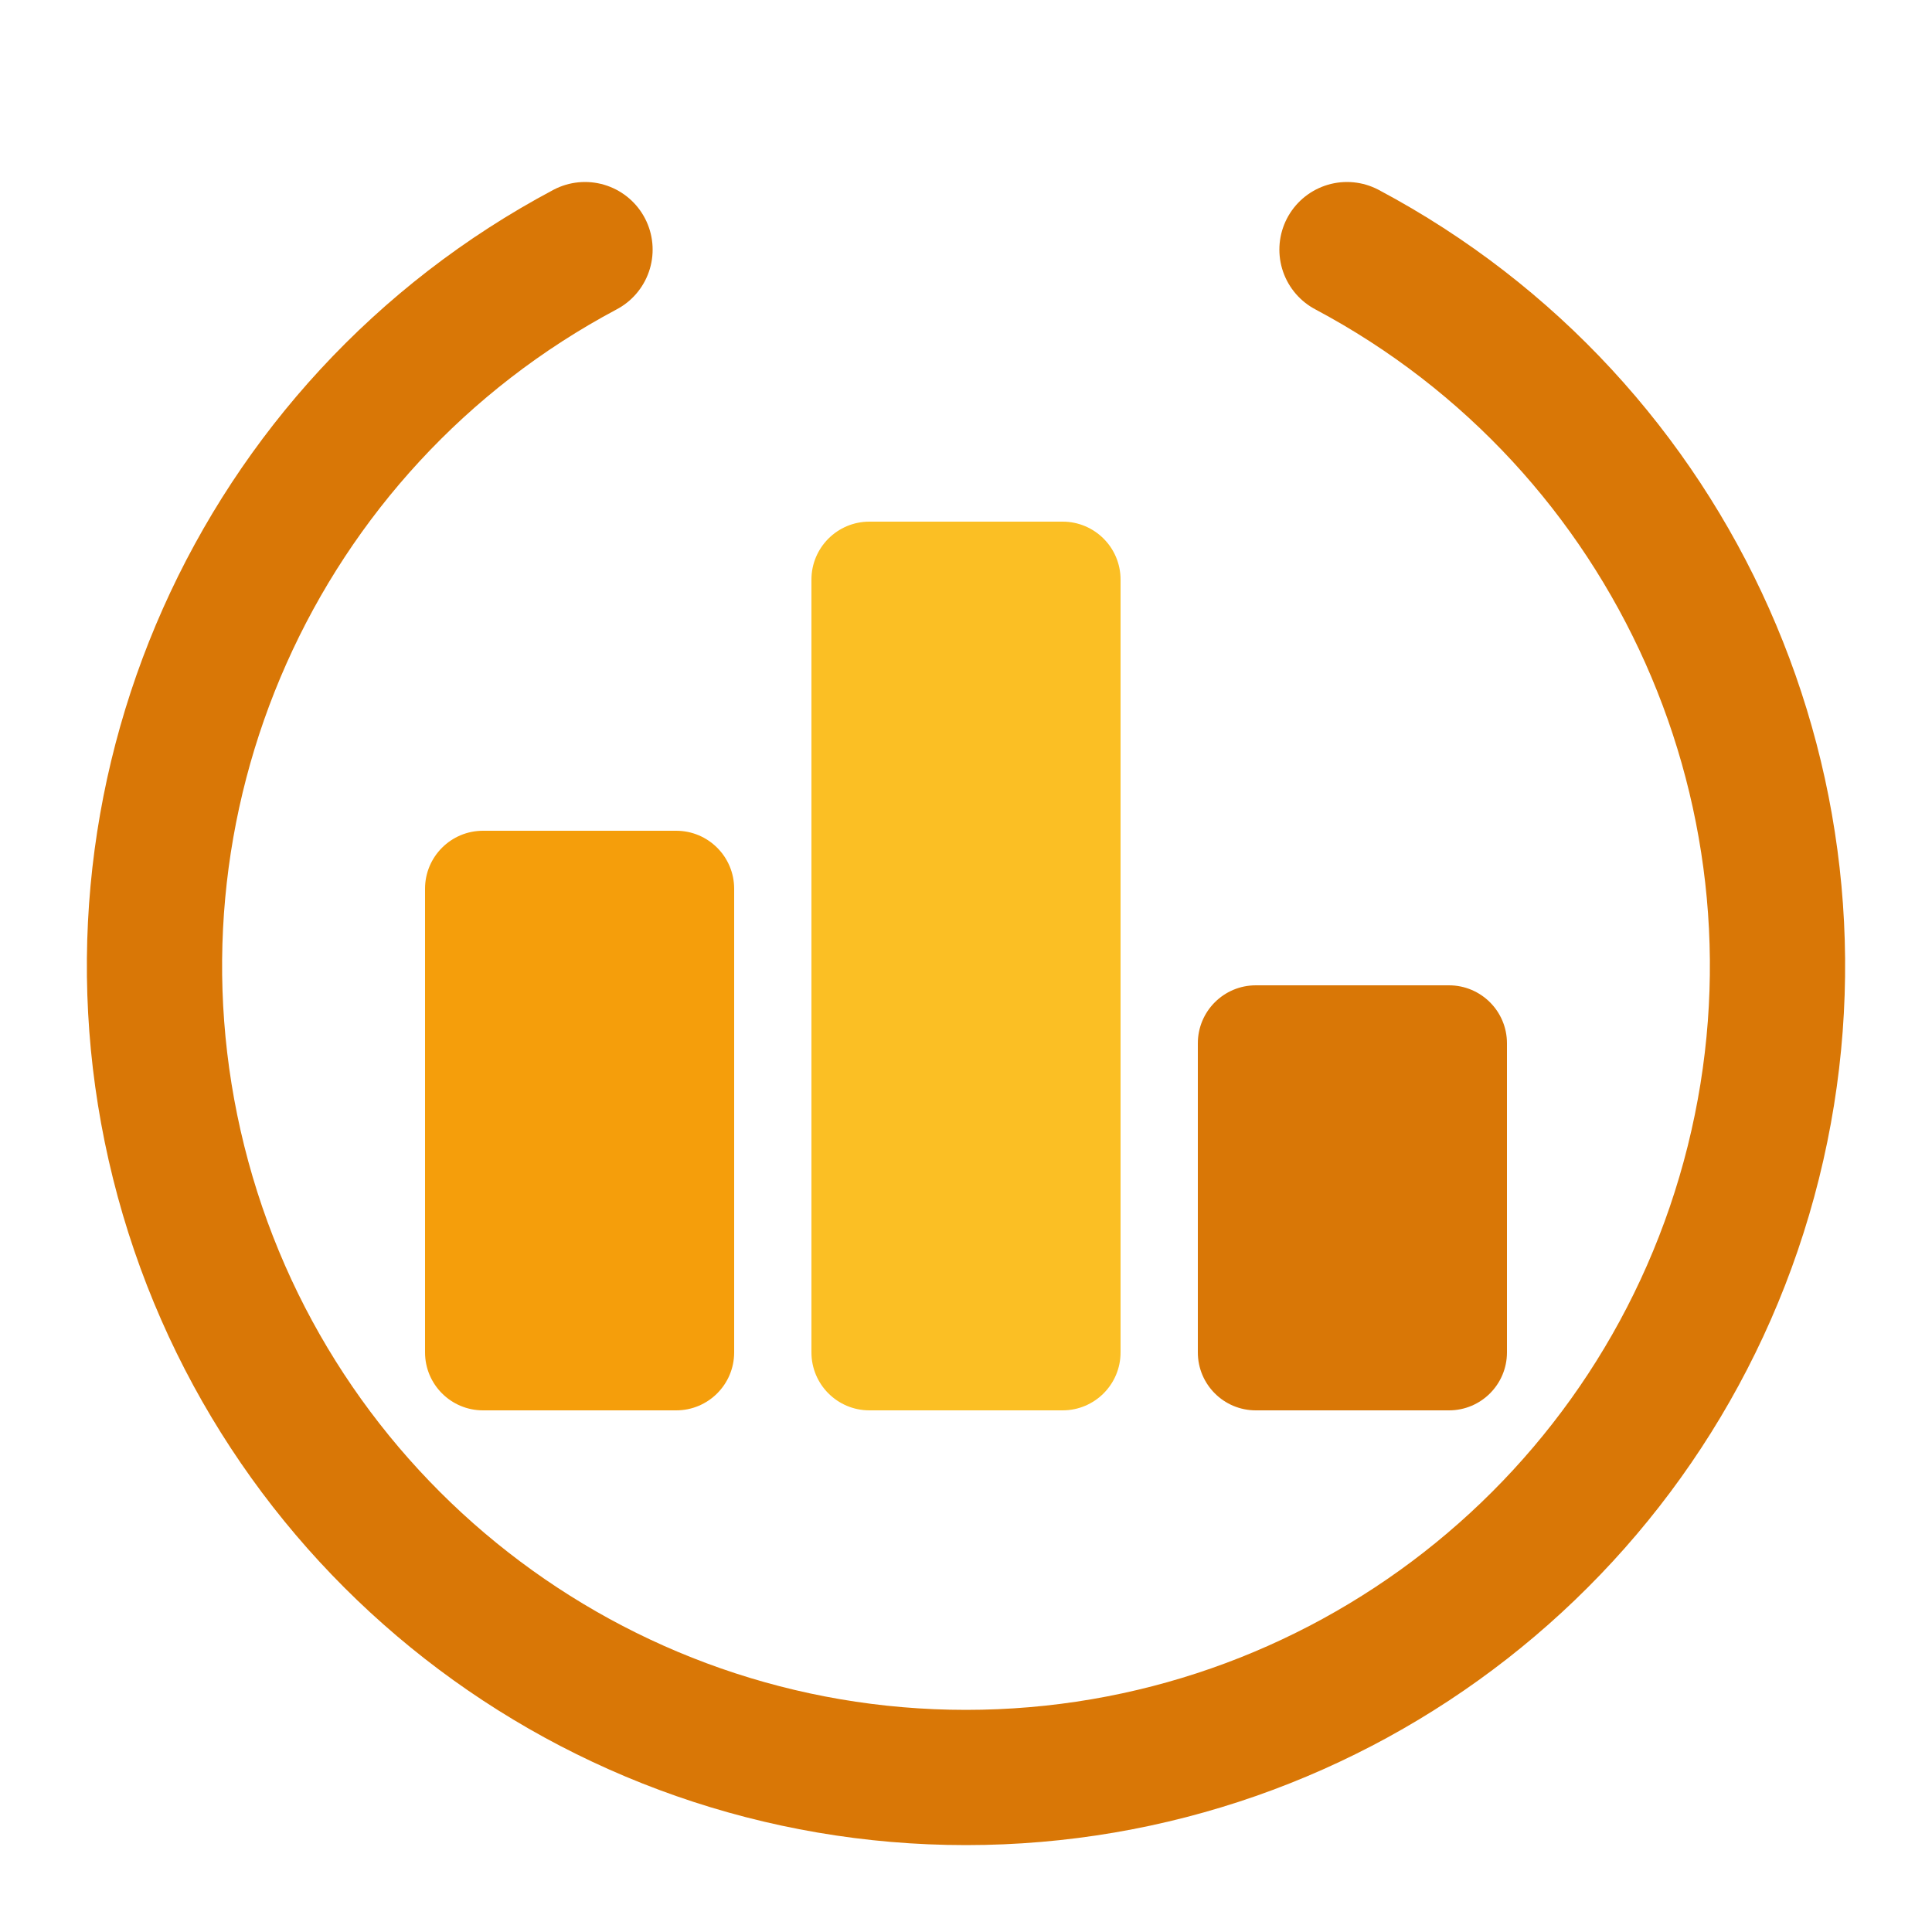
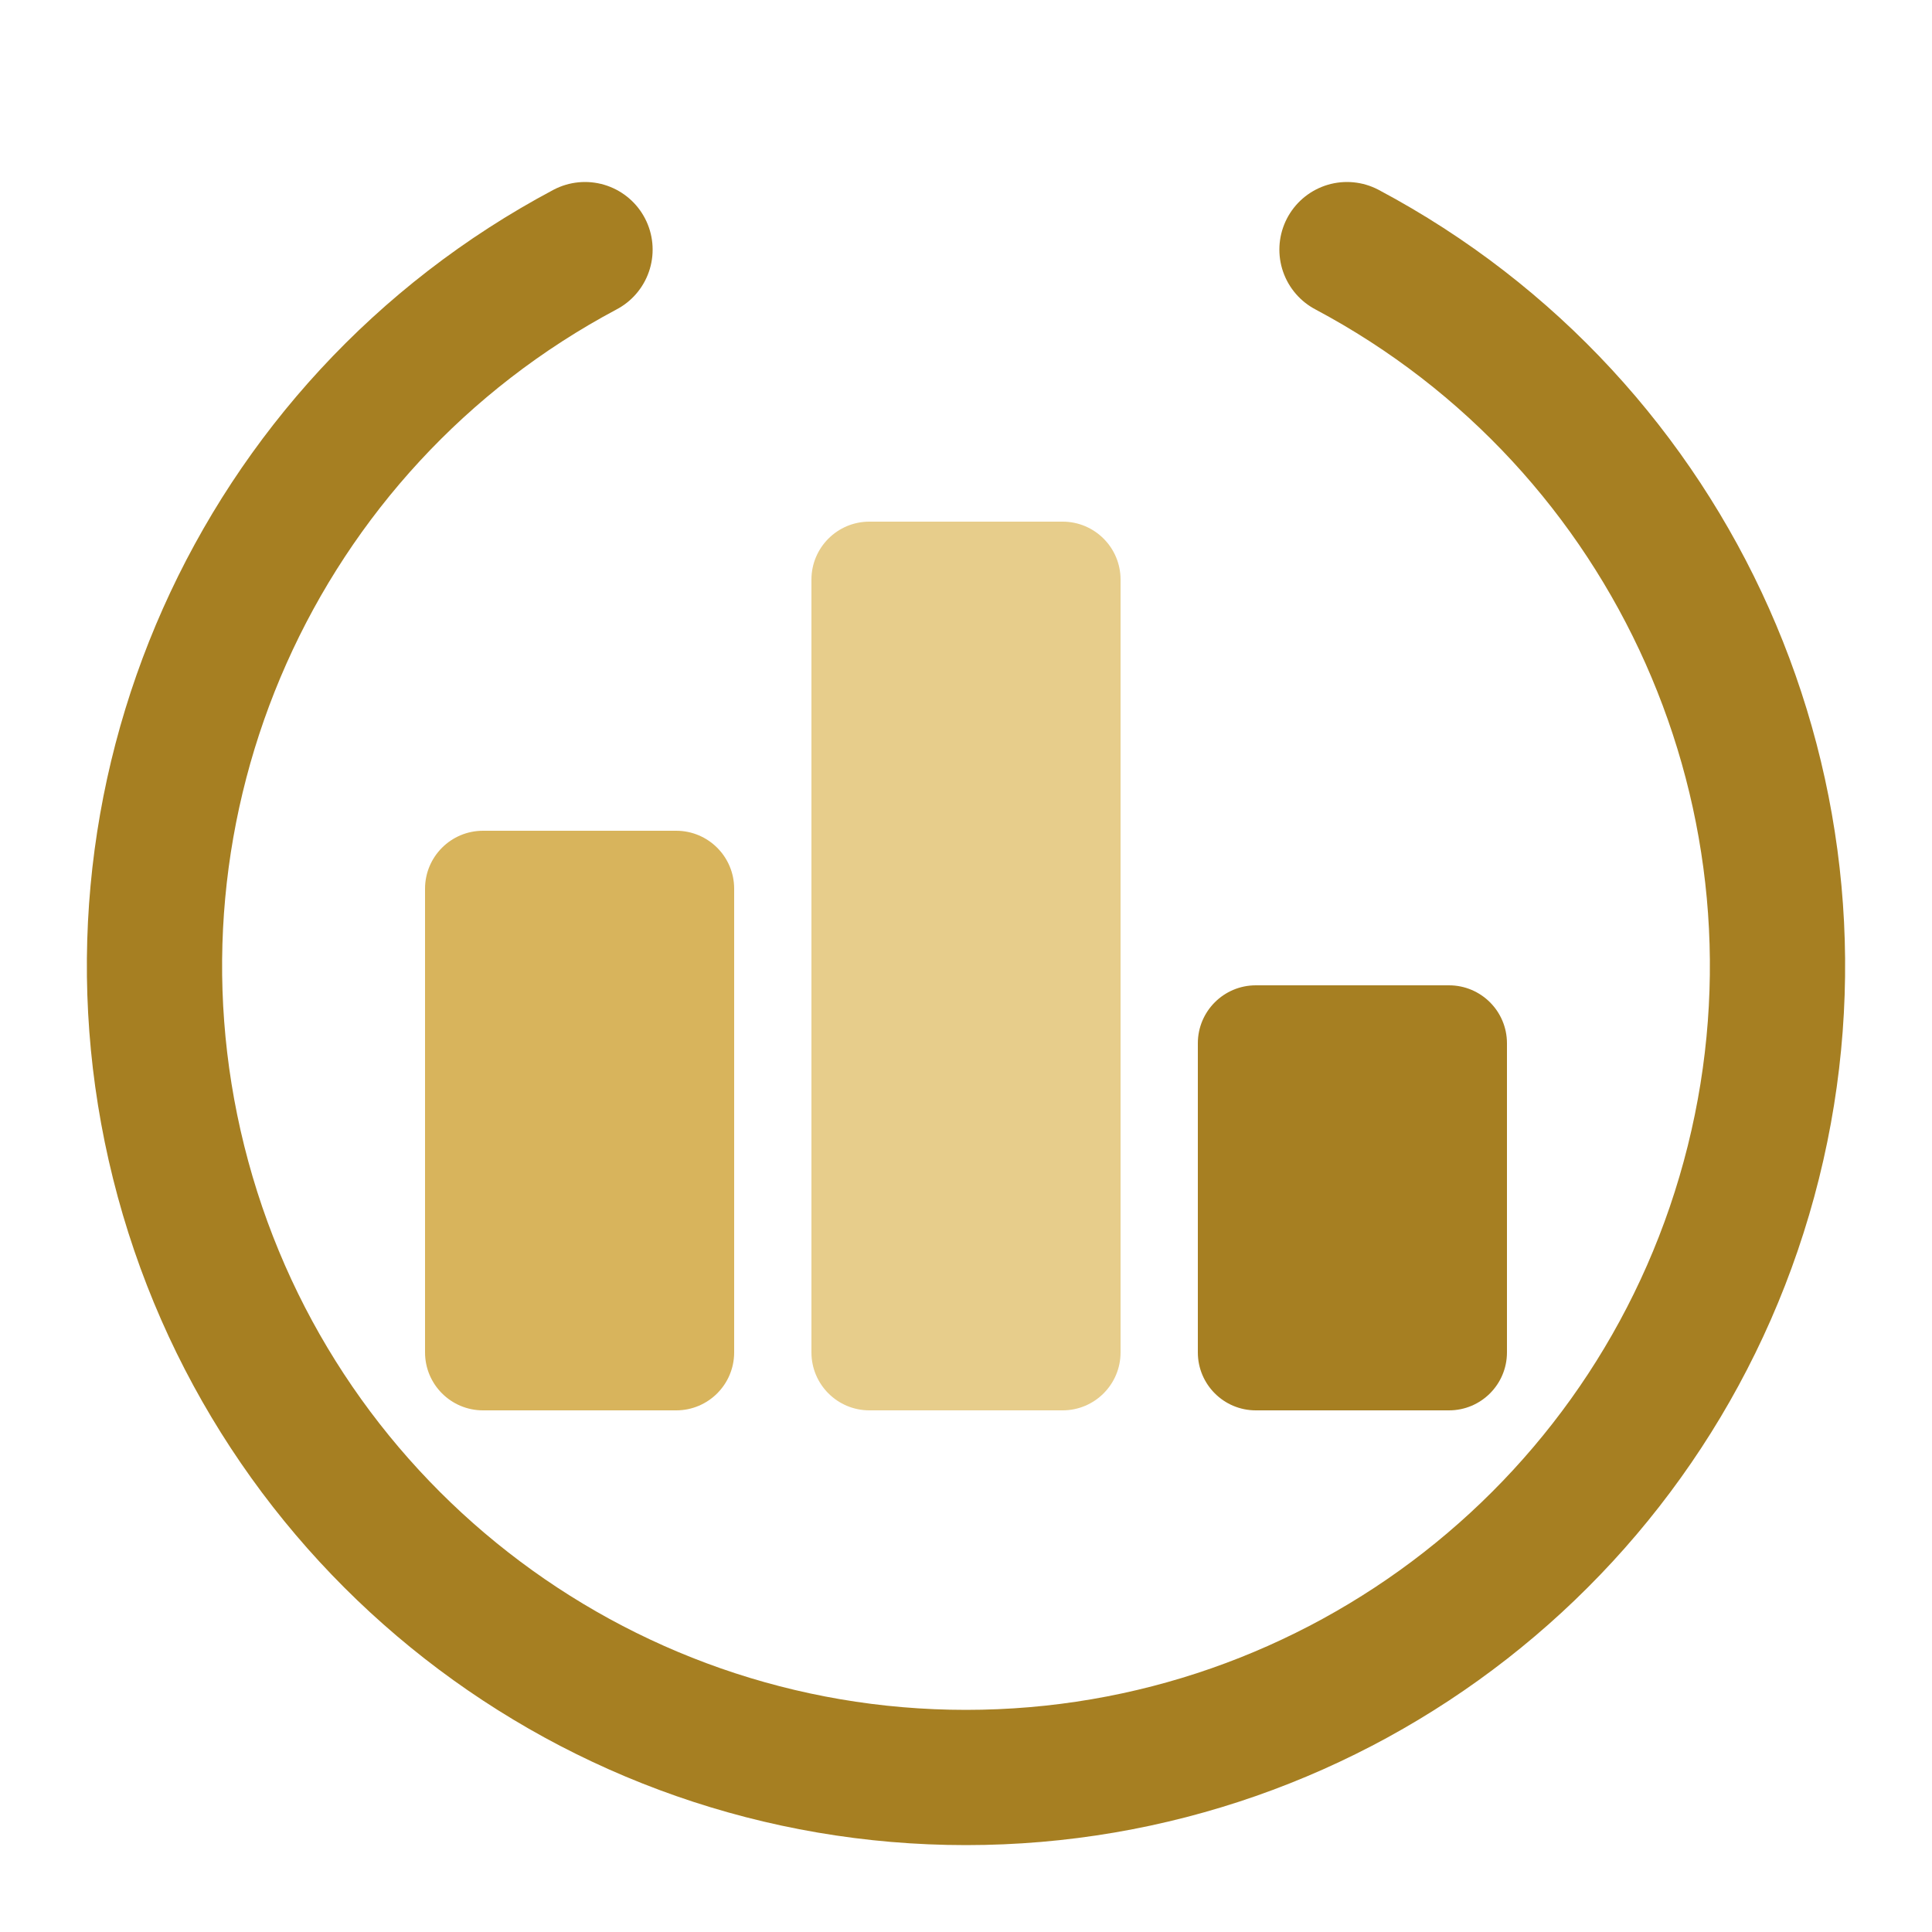
<svg xmlns="http://www.w3.org/2000/svg" viewBox="0 0 100 100" role="img" aria-label="Business Arena">
-   <path d="M 69.72 12.92 A 42 42 0 1 1 30.28 12.92" fill="none" stroke="#d97706" stroke-width="7" stroke-linecap="round" />
-   <rect x="22.00" y="43.00" width="16" height="30" rx="3" fill="#f59e0b" />
-   <rect x="42.00" y="27.00" width="16" height="46" rx="3" fill="#fbbf24" />
-   <rect x="62.00" y="51.00" width="16" height="22" rx="3" fill="#d97706" />
+   <path d="M 69.72 12.92 A 42 42 0 1 1 30.28 12.92" fill="none" stroke="#a67f22" stroke-width="7" stroke-linecap="round" />
+   <rect x="22.00" y="43.00" width="16" height="30" rx="3" fill="#d8b45c" />
+   <rect x="42.00" y="27.00" width="16" height="46" rx="3" fill="#e7cd8b" />
+   <rect x="62.00" y="51.00" width="16" height="22" rx="3" fill="#a67f22" />
</svg>
